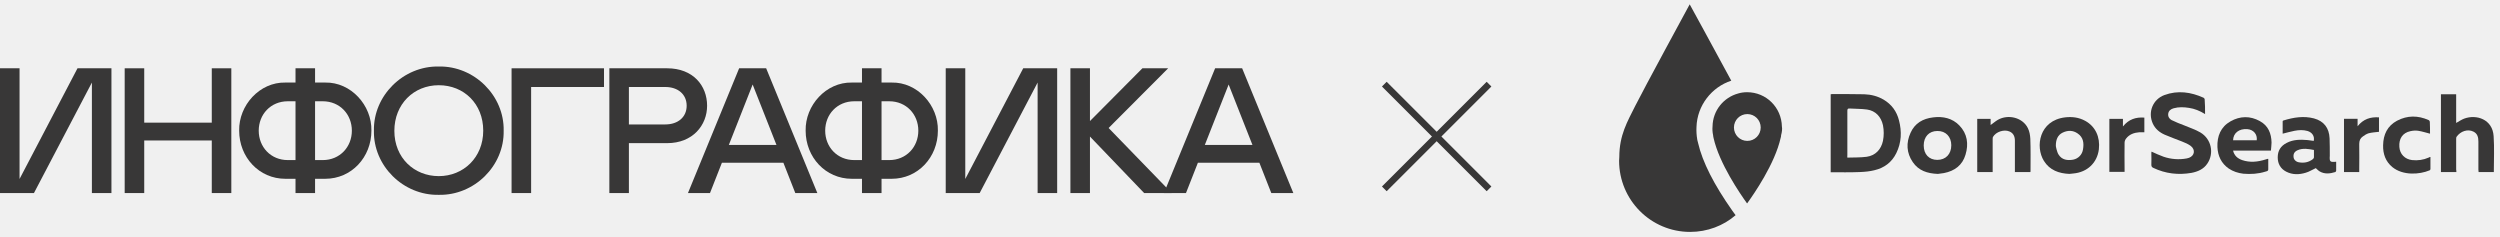
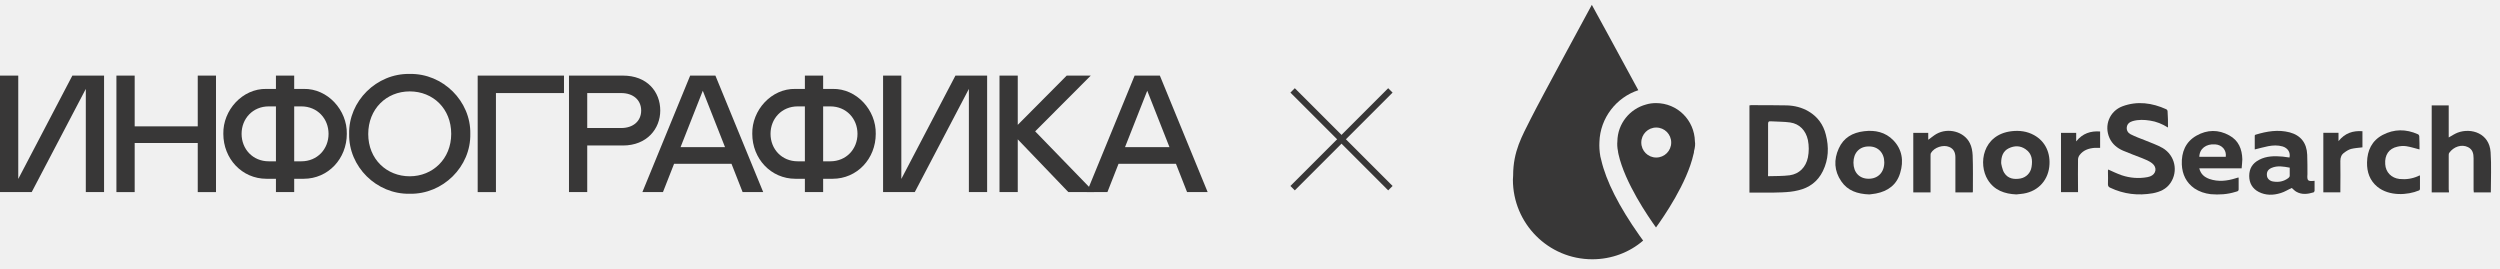
- <svg xmlns="http://www.w3.org/2000/svg" width="296" height="28" viewBox="0 0 296 28" fill="none">
-   <path d="M10.88 9.774V22.858H13.195V8.086H9.175L2.315 21.191V8.086H0V22.858H4.019L10.88 9.774Z" fill="#383737" />
-   <path d="M25.074 16.632V22.858H27.389V8.086H25.074V14.522H17.077V8.086H14.762V22.858H17.077V16.632H25.074Z" fill="#383737" />
-   <path d="M37.304 22.858V21.169H38.503C41.618 21.169 43.975 18.616 43.975 15.472C44.038 12.475 41.555 9.71 38.503 9.774H37.304V8.086H34.989V9.774H33.789C30.738 9.71 28.255 12.475 28.318 15.472C28.318 18.616 30.675 21.169 33.789 21.169H34.989V22.858H37.304ZM34.084 18.954C32.042 18.954 30.633 17.392 30.633 15.472C30.633 13.551 32.042 11.99 34.084 11.99H34.989V18.954H34.084ZM38.209 11.99C40.25 11.99 41.66 13.551 41.66 15.472C41.66 17.392 40.25 18.954 38.209 18.954H37.304V11.99H38.209Z" fill="#383737" />
-   <path d="M51.953 7.875C47.744 7.79 44.188 11.335 44.272 15.472C44.188 19.629 47.744 23.153 51.953 23.069C56.162 23.153 59.718 19.629 59.634 15.472C59.718 11.335 56.162 7.79 51.953 7.875ZM51.953 20.853C49.049 20.853 46.692 18.7 46.692 15.493C46.692 12.327 48.986 10.09 51.953 10.09C54.92 10.09 57.214 12.285 57.214 15.472C57.214 18.658 54.857 20.853 51.953 20.853Z" fill="#383737" />
-   <path d="M71.513 10.301V8.086H60.57V22.858H62.885V10.301H71.513Z" fill="#383737" />
-   <path d="M74.461 16.949H78.986C82.037 16.949 83.721 14.817 83.721 12.517C83.721 10.133 82.058 8.086 78.986 8.086H72.147V22.858H74.461V16.949ZM74.461 14.733V10.301H78.775C80.27 10.301 81.301 11.167 81.301 12.517C81.301 13.868 80.27 14.733 78.775 14.733H74.461Z" fill="#383737" />
-   <path d="M81.454 22.858H84.063L85.473 19.27H92.754L94.164 22.858H96.774L90.713 8.086H87.514L81.454 22.858ZM86.294 17.16L89.114 10.006L91.934 17.16H86.294Z" fill="#383737" />
-   <path d="M104.374 22.858V21.169H105.574C108.688 21.169 111.045 18.616 111.045 15.472C111.108 12.475 108.625 9.71 105.574 9.774H104.374V8.086H102.059V9.774H100.86C97.808 9.71 95.325 12.475 95.388 15.472C95.388 18.616 97.745 21.169 100.86 21.169H102.059V22.858H104.374ZM101.154 18.954C99.113 18.954 97.703 17.392 97.703 15.472C97.703 13.551 99.113 11.99 101.154 11.99H102.059V18.954H101.154ZM105.279 11.99C107.32 11.99 108.73 13.551 108.73 15.472C108.73 17.392 107.32 18.954 105.279 18.954H104.374V11.99H105.279Z" fill="#383737" />
-   <path d="M122.854 9.774V22.858H125.168V8.086H121.149L114.289 21.191V8.086H111.974V22.858H115.993L122.854 9.774Z" fill="#383737" />
-   <path d="M126.736 22.858H129.051V16.168L135.469 22.858H138.731L131.26 15.155L138.31 8.086H135.259L129.051 14.332V8.086H126.736V22.858Z" fill="#383737" />
-   <path d="M137.81 22.858H140.42L141.83 19.27H149.111L150.521 22.858H153.131L147.07 8.086H143.871L137.81 22.858ZM142.651 17.16L145.471 10.006L148.29 17.16H142.651Z" fill="#383737" />
-   <g clip-path="url(#clip0_1370_44142)">
-     <path d="M201.059 16.954C201.034 16.856 201.01 16.759 200.986 16.661C200.986 16.637 200.961 16.612 200.961 16.563C200.864 16.001 200.84 15.513 200.864 15.049C200.937 12.484 202.667 10.309 204.982 9.552C203.008 5.888 200.06 0.514 200.06 0.514C200.06 0.514 194.528 10.7 193.602 12.557C192.676 14.414 191.726 16.001 191.726 18.591C191.726 18.737 191.701 18.884 191.701 19.03C191.701 23.672 195.454 27.458 200.108 27.458C202.155 27.458 204.056 26.725 205.494 25.48L205.104 24.942C202.935 21.864 201.571 19.177 201.059 16.954Z" fill="#383737" />
-     <path d="M210.977 14.973C210.928 12.726 209.125 10.918 206.858 10.918C206.493 10.918 206.127 10.967 205.811 11.065C204.08 11.529 202.789 13.092 202.765 14.973C202.74 15.242 202.74 15.608 202.838 16.048C202.838 16.072 202.838 16.072 202.838 16.097C202.862 16.195 202.862 16.268 202.886 16.341C203.569 19.37 206.03 22.937 206.834 24.06L206.858 24.085C207.638 23.01 210.148 19.395 210.831 16.317C210.855 16.243 210.879 16.146 210.879 16.072C210.879 16.048 210.879 16.048 210.879 16.023C211.001 15.584 211.026 15.242 210.977 14.973ZM206.883 16.683C206.006 16.683 205.299 15.975 205.299 15.095C205.299 14.216 206.006 13.507 206.883 13.507C207.76 13.507 208.467 14.216 208.467 15.095C208.467 15.975 207.76 16.683 206.883 16.683Z" fill="#383737" />
-     <path d="M216.753 20.395C216.753 17.293 216.753 14.239 216.753 11.161C216.826 11.161 216.875 11.137 216.924 11.137C218.191 11.137 219.458 11.137 220.725 11.161C221.529 11.186 222.309 11.381 223.016 11.796C223.966 12.358 224.575 13.189 224.843 14.264C225.185 15.583 225.136 16.877 224.527 18.123C223.99 19.223 223.089 19.882 221.944 20.151C221.383 20.297 220.798 20.346 220.213 20.371C219.068 20.419 217.923 20.395 216.753 20.395ZM218.727 18.661C219.507 18.636 220.262 18.661 221.017 18.563C222.041 18.416 222.723 17.708 222.943 16.682C223.064 16.071 223.064 15.436 222.943 14.825C222.723 13.824 222.065 13.115 221.066 12.969C220.384 12.871 219.677 12.896 218.995 12.847C218.776 12.822 218.727 12.92 218.727 13.115C218.727 14.874 218.727 16.633 218.727 18.392C218.702 18.465 218.727 18.538 218.727 18.661Z" fill="#383737" />
-     <path d="M261.08 13.506C260.447 13.115 259.837 12.871 259.179 12.773C258.57 12.675 257.961 12.651 257.352 12.822C257.011 12.92 256.767 13.115 256.718 13.457C256.67 13.799 256.84 14.068 257.108 14.214C257.596 14.459 258.107 14.654 258.619 14.849C259.253 15.118 259.935 15.338 260.52 15.68C261.836 16.462 262.177 18.147 261.348 19.369C260.91 20.028 260.227 20.321 259.472 20.468C257.912 20.737 256.401 20.566 254.964 19.882C254.793 19.808 254.72 19.711 254.72 19.515C254.744 19.076 254.72 18.611 254.72 18.172C254.72 18.098 254.72 18.025 254.744 17.952C255.232 18.172 255.695 18.392 256.182 18.562C257.059 18.856 257.985 18.929 258.911 18.758C259.009 18.734 259.082 18.709 259.179 18.685C259.837 18.44 259.959 17.732 259.399 17.292C259.082 17.048 258.717 16.901 258.351 16.755C257.669 16.486 256.986 16.242 256.304 15.949C255.695 15.68 255.183 15.265 254.891 14.63C254.281 13.286 254.891 11.771 256.255 11.258C257.839 10.672 259.399 10.892 260.91 11.576C260.958 11.6 261.032 11.698 261.032 11.747C261.08 12.333 261.08 12.895 261.08 13.506Z" fill="#383737" />
-     <path d="M290.834 20.372C290.225 20.372 289.616 20.372 289.007 20.372C289.007 17.294 289.007 14.24 289.007 11.162C289.591 11.162 290.201 11.162 290.81 11.162C290.81 12.286 290.81 13.409 290.81 14.558C291.151 14.362 291.444 14.167 291.76 14.045C293.198 13.507 295.123 14.118 295.245 16.121C295.343 17.514 295.269 18.93 295.269 20.372C294.685 20.372 294.1 20.372 293.466 20.372C293.466 20.274 293.442 20.176 293.442 20.078C293.442 18.979 293.442 17.855 293.442 16.756C293.442 16.268 293.345 15.828 292.857 15.584C292.174 15.242 291.322 15.535 290.859 16.194C290.81 16.268 290.81 16.39 290.81 16.488C290.81 17.684 290.81 18.881 290.81 20.054C290.834 20.176 290.834 20.274 290.834 20.372Z" fill="#383737" />
-     <path d="M276.603 19.149C276.603 19.491 276.603 19.833 276.603 20.199C276.603 20.248 276.554 20.346 276.505 20.37C275.871 20.566 275.238 20.639 274.654 20.297C274.483 20.199 274.337 20.028 274.19 19.906C273.8 20.077 273.435 20.322 273.021 20.444C272.24 20.688 271.436 20.712 270.681 20.322C270.023 19.98 269.682 19.393 269.682 18.636C269.682 17.854 270.023 17.292 270.73 16.926C271.51 16.511 272.363 16.511 273.215 16.584C273.459 16.608 273.703 16.657 273.947 16.682C274.068 16.144 273.776 15.68 273.215 15.509C272.704 15.363 272.192 15.387 271.68 15.485C271.217 15.582 270.755 15.704 270.267 15.827C270.267 15.338 270.267 14.85 270.267 14.361C270.267 14.312 270.316 14.263 270.364 14.263C271.559 13.897 272.753 13.701 273.971 14.019C275.141 14.336 275.774 15.143 275.823 16.389C275.848 17.073 275.848 17.756 275.848 18.441C275.799 19.149 275.871 19.222 276.603 19.149ZM273.971 17.756C273.313 17.634 272.679 17.512 272.046 17.781C271.656 17.952 271.51 18.221 271.559 18.611C271.583 18.905 271.851 19.173 272.217 19.222C272.801 19.32 273.337 19.222 273.825 18.856C273.898 18.807 273.971 18.709 273.971 18.611C273.971 18.343 273.971 18.074 273.971 17.756Z" fill="#383737" />
-     <path d="M245.02 20.59C243.778 20.541 242.681 20.15 241.999 19.051C240.951 17.365 241.438 14.263 244.509 13.896C245.337 13.799 246.141 13.896 246.897 14.312C248.091 14.971 248.676 16.217 248.505 17.683C248.31 19.27 247.141 20.394 245.484 20.541C245.337 20.565 245.191 20.565 245.02 20.59ZM243.412 17.243C243.388 17.243 243.534 18 243.729 18.293C244.119 18.928 244.777 19.026 245.459 18.904C246.068 18.782 246.531 18.318 246.629 17.683C246.751 16.95 246.678 16.266 245.995 15.802C245.435 15.411 244.826 15.411 244.216 15.704C243.607 15.997 243.412 16.583 243.412 17.243Z" fill="#383737" />
-     <path d="M229.449 20.591C228.182 20.542 227.159 20.2 226.476 19.198C225.721 18.099 225.672 16.902 226.208 15.729C226.72 14.581 227.67 14.044 228.889 13.897C230.058 13.751 231.155 13.995 231.984 14.85C232.934 15.827 233.105 17.049 232.715 18.319C232.349 19.565 231.423 20.249 230.156 20.493C229.888 20.542 229.62 20.566 229.449 20.591ZM229.376 15.51C228.401 15.51 227.768 16.194 227.768 17.22C227.768 18.27 228.401 18.93 229.376 18.93C230.375 18.93 231.033 18.246 231.033 17.195C231.033 16.194 230.375 15.485 229.376 15.51Z" fill="#383737" />
-     <path d="M268.879 17.831C267.368 17.831 265.881 17.831 264.395 17.831C264.541 18.441 264.931 18.759 265.467 18.954C266.393 19.272 267.319 19.174 268.245 18.881C268.318 18.857 268.391 18.832 268.488 18.808C268.513 18.808 268.513 18.808 268.562 18.808C268.562 19.223 268.562 19.638 268.562 20.054C268.562 20.273 268.366 20.273 268.22 20.322C267.368 20.591 266.49 20.64 265.613 20.567C264.98 20.493 264.395 20.298 263.883 19.956C263.005 19.345 262.591 18.466 262.543 17.415C262.494 16.121 262.933 15.021 264.102 14.362C265.223 13.727 266.417 13.702 267.562 14.337C268.562 14.875 268.927 15.803 268.951 16.878C268.951 17.147 268.902 17.464 268.879 17.831ZM264.395 16.609C265.345 16.609 266.271 16.609 267.197 16.609C267.294 15.901 266.807 15.339 266.076 15.29C265.101 15.217 264.419 15.754 264.395 16.609Z" fill="#383737" />
-     <path d="M235.931 20.373C235.298 20.373 234.713 20.373 234.104 20.373C234.104 18.272 234.104 16.171 234.104 14.07C234.64 14.07 235.151 14.07 235.688 14.07C235.688 14.314 235.688 14.534 235.688 14.803C236.004 14.583 236.248 14.363 236.54 14.192C237.783 13.484 239.489 13.923 240.098 15.169C240.293 15.56 240.366 16 240.391 16.439C240.439 17.71 240.415 18.98 240.415 20.25C240.415 20.275 240.415 20.324 240.391 20.373C239.782 20.373 239.197 20.373 238.563 20.373C238.563 20.275 238.563 20.153 238.563 20.055C238.563 18.931 238.563 17.783 238.563 16.659C238.563 16.171 238.392 15.755 237.905 15.56C237.272 15.291 236.321 15.609 235.98 16.195C235.931 16.269 235.931 16.391 235.931 16.488C235.931 17.685 235.931 18.858 235.931 20.055C235.931 20.153 235.931 20.25 235.931 20.373Z" fill="#383737" />
-     <path d="M287.715 15.828C287.228 15.706 286.789 15.559 286.327 15.486C286.01 15.437 285.692 15.461 285.376 15.534C284.474 15.73 284.011 16.414 284.084 17.391C284.133 18.246 284.742 18.857 285.595 18.954C286.278 19.028 286.935 18.93 287.545 18.661C287.593 18.637 287.642 18.613 287.691 18.588C287.715 18.588 287.715 18.588 287.764 18.588C287.764 19.077 287.764 19.541 287.764 20.029C287.764 20.078 287.691 20.176 287.642 20.176C286.472 20.665 284.523 20.811 283.256 19.785C282.451 19.125 282.135 18.222 282.16 17.196C282.183 15.925 282.671 14.899 283.816 14.289C285.035 13.653 286.278 13.653 287.545 14.215C287.618 14.24 287.691 14.362 287.691 14.435C287.715 14.924 287.715 15.388 287.715 15.828Z" fill="#383737" />
-     <path d="M279.333 20.37C278.724 20.37 278.139 20.37 277.529 20.37C277.529 18.269 277.529 16.192 277.529 14.067C278.065 14.067 278.578 14.067 279.138 14.067C279.138 14.336 279.138 14.605 279.138 14.947C279.82 14.092 280.673 13.823 281.673 13.896C281.673 14.482 281.673 15.044 281.673 15.606C281.258 15.655 280.844 15.68 280.454 15.777C280.21 15.851 279.966 15.997 279.747 16.168C279.455 16.363 279.333 16.657 279.333 17.047C279.357 18.049 279.333 19.051 279.333 20.077C279.333 20.15 279.333 20.272 279.333 20.37Z" fill="#383737" />
-     <path d="M249.748 14.07C250.284 14.07 250.796 14.07 251.356 14.07C251.356 14.363 251.356 14.632 251.356 14.974C252.039 14.119 252.892 13.85 253.891 13.924C253.891 14.51 253.891 15.072 253.891 15.658C253.696 15.658 253.501 15.658 253.306 15.658C252.672 15.707 252.112 15.902 251.722 16.415C251.624 16.537 251.551 16.733 251.551 16.88C251.527 17.93 251.551 18.98 251.551 20.031C251.551 20.128 251.551 20.226 251.551 20.348C250.942 20.348 250.357 20.348 249.748 20.348C249.748 18.296 249.748 16.195 249.748 14.07Z" fill="#383737" />
+ <svg xmlns="http://www.w3.org/2000/svg" width="317" height="34" viewBox="0 0 317 34" fill="none">
+   <path d="M10.88 11.274V24.358H13.195V9.586H9.175L2.315 22.691V9.586H0V24.358H4.019L10.88 11.274Z" fill="#383737" />
+   <path d="M25.074 18.132V24.358H27.389V9.586H25.074V16.022H17.077V9.586H14.762V24.358H17.077V18.132H25.074Z" fill="#383737" />
+   <path d="M37.304 24.358V22.669H38.503C41.618 22.669 43.975 20.116 43.975 16.972C44.038 13.975 41.555 11.21 38.503 11.274H37.304V9.586H34.989V11.274H33.789C30.738 11.21 28.255 13.975 28.318 16.972C28.318 20.116 30.675 22.669 33.789 22.669H34.989V24.358H37.304ZM34.084 20.454C32.042 20.454 30.633 18.892 30.633 16.972C30.633 15.051 32.042 13.49 34.084 13.49H34.989V20.454H34.084ZM38.209 13.49C40.25 13.49 41.66 15.051 41.66 16.972C41.66 18.892 40.25 20.454 38.209 20.454H37.304V13.49H38.209Z" fill="#383737" />
+   <path d="M51.953 9.375C47.744 9.29 44.188 12.835 44.272 16.972C44.188 21.129 47.744 24.653 51.953 24.569C56.162 24.653 59.718 21.129 59.634 16.972C59.718 12.835 56.162 9.29 51.953 9.375ZM51.953 22.353C49.049 22.353 46.692 20.2 46.692 16.993C46.692 13.827 48.986 11.59 51.953 11.59C54.92 11.59 57.214 13.785 57.214 16.972C57.214 20.158 54.857 22.353 51.953 22.353Z" fill="#383737" />
+   <path d="M71.513 11.801V9.586H60.57V24.358H62.885V11.801H71.513Z" fill="#383737" />
+   <path d="M74.461 18.449H78.986C82.037 18.449 83.721 16.317 83.721 14.017C83.721 11.633 82.058 9.586 78.986 9.586H72.147V24.358H74.461V18.449ZM74.461 16.233V11.801H78.775C80.27 11.801 81.301 12.667 81.301 14.017C81.301 15.368 80.27 16.233 78.775 16.233H74.461Z" fill="#383737" />
+   <path d="M81.454 24.358H84.063L85.473 20.77H92.754L94.164 24.358H96.774L90.713 9.586H87.514L81.454 24.358ZM86.294 18.66L89.114 11.506L91.934 18.66H86.294Z" fill="#383737" />
+   <path d="M104.374 24.358V22.669H105.574C108.688 22.669 111.045 20.116 111.045 16.972C111.108 13.975 108.625 11.21 105.574 11.274H104.374V9.586H102.059V11.274H100.86C97.808 11.21 95.325 13.975 95.388 16.972C95.388 20.116 97.745 22.669 100.86 22.669H102.059V24.358H104.374ZM101.154 20.454C99.113 20.454 97.703 18.892 97.703 16.972C97.703 15.051 99.113 13.49 101.154 13.49H102.059V20.454H101.154ZM105.279 13.49C107.32 13.49 108.73 15.051 108.73 16.972C108.73 18.892 107.32 20.454 105.279 20.454H104.374V13.49H105.279Z" fill="#383737" />
+   <path d="M122.854 11.274V24.358H125.168V9.586H121.149L114.289 22.691V9.586H111.974V24.358H115.993L122.854 11.274Z" fill="#383737" />
+   <path d="M126.736 24.358H129.051V17.668L135.469 24.358H138.731L131.26 16.655L138.31 9.586H135.259L129.051 15.832V9.586H126.736V24.358Z" fill="#383737" />
+   <path d="M137.81 24.358H140.42L141.83 20.77H149.111L150.521 24.358H153.131L147.07 9.586H143.871L137.81 24.358ZM142.651 18.66L145.471 11.506L148.29 18.66H142.651Z" fill="#383737" />
+   <g clip-path="url(#clip0_1644_46357)">
+     <path d="M203.04 20.299C203.011 20.182 202.981 20.065 202.952 19.948C202.952 19.919 202.923 19.89 202.923 19.831C202.806 19.159 202.777 18.573 202.806 18.018C202.894 14.947 204.965 12.344 207.737 11.437C205.374 7.05 201.844 0.615 201.844 0.615C201.844 0.615 195.22 12.812 194.112 15.034C193.003 17.257 191.865 19.159 191.865 22.259C191.865 22.434 191.836 22.61 191.836 22.785C191.836 28.342 196.329 32.876 201.902 32.876C204.353 32.876 206.629 31.998 208.35 30.507L207.883 29.863C205.286 26.178 203.653 22.961 203.04 20.299Z" fill="#383737" />
+     <path d="M214.914 17.927C214.856 15.237 212.697 13.072 209.983 13.072C209.546 13.072 209.108 13.131 208.729 13.248C206.657 13.803 205.111 15.675 205.082 17.927C205.052 18.249 205.052 18.688 205.169 19.214C205.169 19.244 205.169 19.244 205.169 19.273C205.198 19.39 205.198 19.477 205.228 19.565C206.044 23.192 208.991 27.462 209.954 28.808L209.983 28.837C210.917 27.55 213.922 23.221 214.739 19.536C214.768 19.448 214.797 19.331 214.797 19.244C214.797 19.214 214.797 19.214 214.797 19.185C214.943 18.659 214.973 18.249 214.914 17.927ZM210.012 19.975C208.962 19.975 208.116 19.127 208.116 18.074C208.116 17.021 208.962 16.172 210.012 16.172C211.063 16.172 211.909 17.021 211.909 18.074C211.909 19.127 211.063 19.975 210.012 19.975Z" fill="#383737" />
+     <path d="M221.83 24.419C221.83 20.704 221.83 17.049 221.83 13.363C221.918 13.363 221.976 13.334 222.034 13.334C223.551 13.334 225.069 13.334 226.586 13.363C227.549 13.393 228.482 13.626 229.329 14.124C230.466 14.796 231.196 15.791 231.517 17.078C231.925 18.657 231.867 20.207 231.138 21.699C230.496 23.015 229.416 23.805 228.045 24.126C227.374 24.302 226.673 24.36 225.973 24.39C224.602 24.448 223.231 24.419 221.83 24.419ZM224.193 22.342C225.127 22.313 226.032 22.342 226.936 22.225C228.161 22.05 228.978 21.202 229.241 19.973C229.387 19.242 229.387 18.482 229.241 17.75C228.978 16.551 228.191 15.703 226.994 15.528C226.177 15.411 225.331 15.44 224.514 15.381C224.252 15.352 224.193 15.469 224.193 15.703C224.193 17.809 224.193 19.915 224.193 22.021C224.164 22.108 224.193 22.196 224.193 22.342Z" fill="#383737" />
+     <path d="M274.902 16.17C274.144 15.702 273.415 15.41 272.627 15.293C271.898 15.176 271.168 15.147 270.439 15.351C270.03 15.468 269.739 15.702 269.68 16.112C269.622 16.521 269.826 16.843 270.147 17.018C270.73 17.311 271.343 17.545 271.956 17.779C272.715 18.101 273.531 18.364 274.232 18.773C275.807 19.709 276.215 21.727 275.223 23.19C274.699 23.98 273.882 24.331 272.977 24.506C271.11 24.828 269.301 24.623 267.579 23.804C267.375 23.716 267.288 23.599 267.288 23.365C267.317 22.839 267.288 22.283 267.288 21.757C267.288 21.669 267.288 21.581 267.317 21.493C267.9 21.757 268.455 22.02 269.038 22.225C270.089 22.576 271.197 22.663 272.306 22.459C272.423 22.429 272.51 22.4 272.627 22.371C273.415 22.078 273.561 21.23 272.89 20.704C272.51 20.411 272.073 20.236 271.635 20.06C270.818 19.739 270.001 19.446 269.184 19.095C268.455 18.773 267.842 18.276 267.492 17.516C266.762 15.907 267.492 14.094 269.126 13.479C271.022 12.777 272.89 13.041 274.699 13.86C274.757 13.889 274.845 14.006 274.845 14.065C274.902 14.766 274.902 15.439 274.902 16.17Z" fill="#383737" />
+     <path d="M310.527 24.392C309.798 24.392 309.068 24.392 308.339 24.392C308.339 20.706 308.339 17.05 308.339 13.365C309.039 13.365 309.768 13.365 310.497 13.365C310.497 14.711 310.497 16.056 310.497 17.431C310.906 17.197 311.257 16.963 311.635 16.817C313.357 16.173 315.662 16.904 315.808 19.303C315.925 20.97 315.837 22.666 315.837 24.392C315.137 24.392 314.437 24.392 313.678 24.392C313.678 24.275 313.649 24.158 313.649 24.041C313.649 22.725 313.649 21.379 313.649 20.063C313.649 19.478 313.533 18.952 312.948 18.659C312.131 18.25 311.111 18.601 310.556 19.39C310.497 19.478 310.497 19.624 310.497 19.741C310.497 21.174 310.497 22.608 310.497 24.012C310.527 24.158 310.527 24.275 310.527 24.392Z" fill="#383737" />
+     <path d="M293.488 22.927C293.488 23.336 293.488 23.746 293.488 24.184C293.488 24.243 293.429 24.36 293.371 24.389C292.612 24.623 291.854 24.711 291.154 24.302C290.95 24.184 290.774 23.98 290.599 23.834C290.133 24.038 289.695 24.331 289.199 24.477C288.265 24.77 287.302 24.799 286.398 24.331C285.61 23.921 285.201 23.219 285.201 22.313C285.201 21.377 285.61 20.704 286.456 20.265C287.39 19.768 288.411 19.768 289.432 19.856C289.724 19.885 290.016 19.944 290.308 19.973C290.453 19.329 290.103 18.774 289.432 18.569C288.819 18.393 288.207 18.423 287.594 18.54C287.04 18.657 286.486 18.803 285.902 18.949C285.902 18.364 285.902 17.779 285.902 17.194C285.902 17.136 285.96 17.077 286.018 17.077C287.449 16.639 288.878 16.405 290.337 16.785C291.737 17.165 292.496 18.13 292.554 19.622C292.584 20.441 292.584 21.26 292.584 22.079C292.525 22.927 292.612 23.015 293.488 22.927ZM290.337 21.26C289.548 21.113 288.79 20.967 288.032 21.289C287.565 21.494 287.39 21.816 287.449 22.284C287.477 22.634 287.798 22.956 288.236 23.015C288.936 23.132 289.578 23.015 290.162 22.576C290.249 22.517 290.337 22.4 290.337 22.284C290.337 21.962 290.337 21.64 290.337 21.26Z" fill="#383737" />
+     <path d="M255.674 24.651C254.186 24.593 252.873 24.125 252.057 22.809C250.802 20.791 251.385 17.076 255.062 16.637C256.054 16.52 257.017 16.637 257.921 17.135C259.351 17.924 260.051 19.416 259.847 21.171C259.613 23.072 258.213 24.418 256.229 24.593C256.054 24.622 255.879 24.622 255.674 24.651ZM253.749 20.645C253.72 20.645 253.895 21.551 254.128 21.902C254.595 22.663 255.383 22.78 256.2 22.633C256.929 22.487 257.483 21.931 257.6 21.171C257.746 20.294 257.658 19.475 256.842 18.919C256.17 18.451 255.441 18.451 254.712 18.802C253.982 19.153 253.749 19.855 253.749 20.645Z" fill="#383737" />
+     <path d="M237.031 24.654C235.514 24.595 234.289 24.186 233.472 22.986C232.567 21.67 232.509 20.237 233.151 18.833C233.764 17.459 234.901 16.815 236.36 16.64C237.761 16.464 239.074 16.756 240.066 17.78C241.204 18.95 241.408 20.413 240.941 21.933C240.503 23.425 239.395 24.244 237.877 24.537C237.557 24.595 237.236 24.624 237.031 24.654ZM236.944 18.57C235.777 18.57 235.018 19.389 235.018 20.617C235.018 21.875 235.777 22.665 236.944 22.665C238.14 22.665 238.928 21.846 238.928 20.588C238.928 19.389 238.14 18.541 236.944 18.57Z" fill="#383737" />
+     <path d="M284.24 21.348C282.431 21.348 280.651 21.348 278.871 21.348C279.046 22.079 279.513 22.459 280.155 22.693C281.263 23.073 282.372 22.956 283.481 22.605C283.569 22.576 283.656 22.547 283.772 22.518C283.802 22.518 283.802 22.518 283.86 22.518C283.86 23.015 283.86 23.512 283.86 24.009C283.86 24.273 283.626 24.273 283.451 24.331C282.431 24.653 281.38 24.711 280.33 24.624C279.572 24.536 278.871 24.302 278.258 23.892C277.208 23.161 276.712 22.108 276.654 20.851C276.595 19.3 277.121 17.984 278.521 17.195C279.863 16.434 281.293 16.405 282.664 17.165C283.86 17.809 284.298 18.92 284.327 20.207C284.327 20.529 284.268 20.909 284.24 21.348ZM278.871 19.885C280.009 19.885 281.118 19.885 282.226 19.885C282.343 19.037 281.759 18.364 280.884 18.306C279.717 18.218 278.9 18.862 278.871 19.885Z" fill="#383737" />
+     <path d="M244.793 24.393C244.034 24.393 243.334 24.393 242.604 24.393C242.604 21.878 242.604 19.362 242.604 16.847C243.246 16.847 243.859 16.847 244.501 16.847C244.501 17.14 244.501 17.403 244.501 17.724C244.88 17.461 245.172 17.198 245.522 16.993C247.01 16.145 249.053 16.672 249.782 18.163C250.015 18.631 250.103 19.158 250.132 19.684C250.191 21.205 250.161 22.726 250.161 24.247C250.161 24.276 250.161 24.335 250.132 24.393C249.403 24.393 248.702 24.393 247.944 24.393C247.944 24.276 247.944 24.13 247.944 24.013C247.944 22.668 247.944 21.293 247.944 19.947C247.944 19.362 247.74 18.865 247.156 18.631C246.398 18.309 245.26 18.69 244.851 19.392C244.793 19.479 244.793 19.626 244.793 19.743C244.793 21.176 244.793 22.58 244.793 24.013C244.793 24.13 244.793 24.247 244.793 24.393Z" fill="#383737" />
+     <path d="M306.793 18.95C306.21 18.804 305.684 18.628 305.13 18.54C304.751 18.482 304.371 18.511 303.992 18.599C302.912 18.833 302.358 19.652 302.446 20.822C302.504 21.845 303.233 22.576 304.255 22.694C305.072 22.781 305.859 22.664 306.589 22.343C306.647 22.313 306.706 22.284 306.764 22.255C306.793 22.255 306.793 22.255 306.852 22.255C306.852 22.84 306.852 23.395 306.852 23.98C306.852 24.039 306.764 24.156 306.706 24.156C305.305 24.741 302.971 24.916 301.453 23.688C300.491 22.898 300.112 21.816 300.141 20.588C300.17 19.067 300.754 17.838 302.125 17.107C303.584 16.347 305.072 16.347 306.589 17.02C306.676 17.049 306.764 17.195 306.764 17.283C306.793 17.868 306.793 18.423 306.793 18.95Z" fill="#383737" />
+     <path d="M296.757 24.388C296.028 24.388 295.328 24.388 294.598 24.388C294.598 21.872 294.598 19.386 294.598 16.841C295.24 16.841 295.853 16.841 296.523 16.841C296.523 17.163 296.523 17.485 296.523 17.895C297.34 16.871 298.362 16.549 299.558 16.637C299.558 17.339 299.558 18.012 299.558 18.684C299.062 18.743 298.566 18.772 298.099 18.889C297.807 18.977 297.515 19.152 297.253 19.357C296.903 19.591 296.757 19.942 296.757 20.41C296.786 21.609 296.757 22.808 296.757 24.037C296.757 24.124 296.757 24.271 296.757 24.388Z" fill="#383737" />
+     <path d="M261.335 16.847C261.977 16.847 262.59 16.847 263.261 16.847C263.261 17.198 263.261 17.52 263.261 17.93C264.078 16.906 265.099 16.584 266.295 16.672C266.295 17.374 266.295 18.047 266.295 18.749C266.062 18.749 265.828 18.749 265.595 18.749C264.836 18.807 264.165 19.041 263.698 19.655C263.582 19.802 263.494 20.035 263.494 20.211C263.465 21.469 263.494 22.726 263.494 23.984C263.494 24.101 263.494 24.218 263.494 24.364C262.765 24.364 262.064 24.364 261.335 24.364C261.335 21.907 261.335 19.392 261.335 16.847Z" fill="#383737" />
  </g>
-   <path d="M176.022 10.242L164.182 22.082" stroke="#383737" stroke-width="0.789" stroke-linecap="square" stroke-linejoin="round" />
-   <path d="M164.182 10.242L176.022 22.082" stroke="#383737" stroke-width="0.789" stroke-linecap="square" stroke-linejoin="round" />
+   <path d="M176.022 11.742L164.182 23.582" stroke="#383737" stroke-width="0.789" stroke-linecap="square" stroke-linejoin="round" />
+   <path d="M164.182 11.742L176.022 23.582" stroke="#383737" stroke-width="0.789" stroke-linecap="square" stroke-linejoin="round" />
  <defs>
-     <clipPath id="clip0_1370_44142">
-       <rect width="104.981" height="27.995" fill="white" transform="translate(191.019)" />
+     <clipPath id="clip0_1644_46357">
+       <rect width="125.693" height="33.518" fill="white" transform="translate(191.019)" />
    </clipPath>
  </defs>
</svg>
